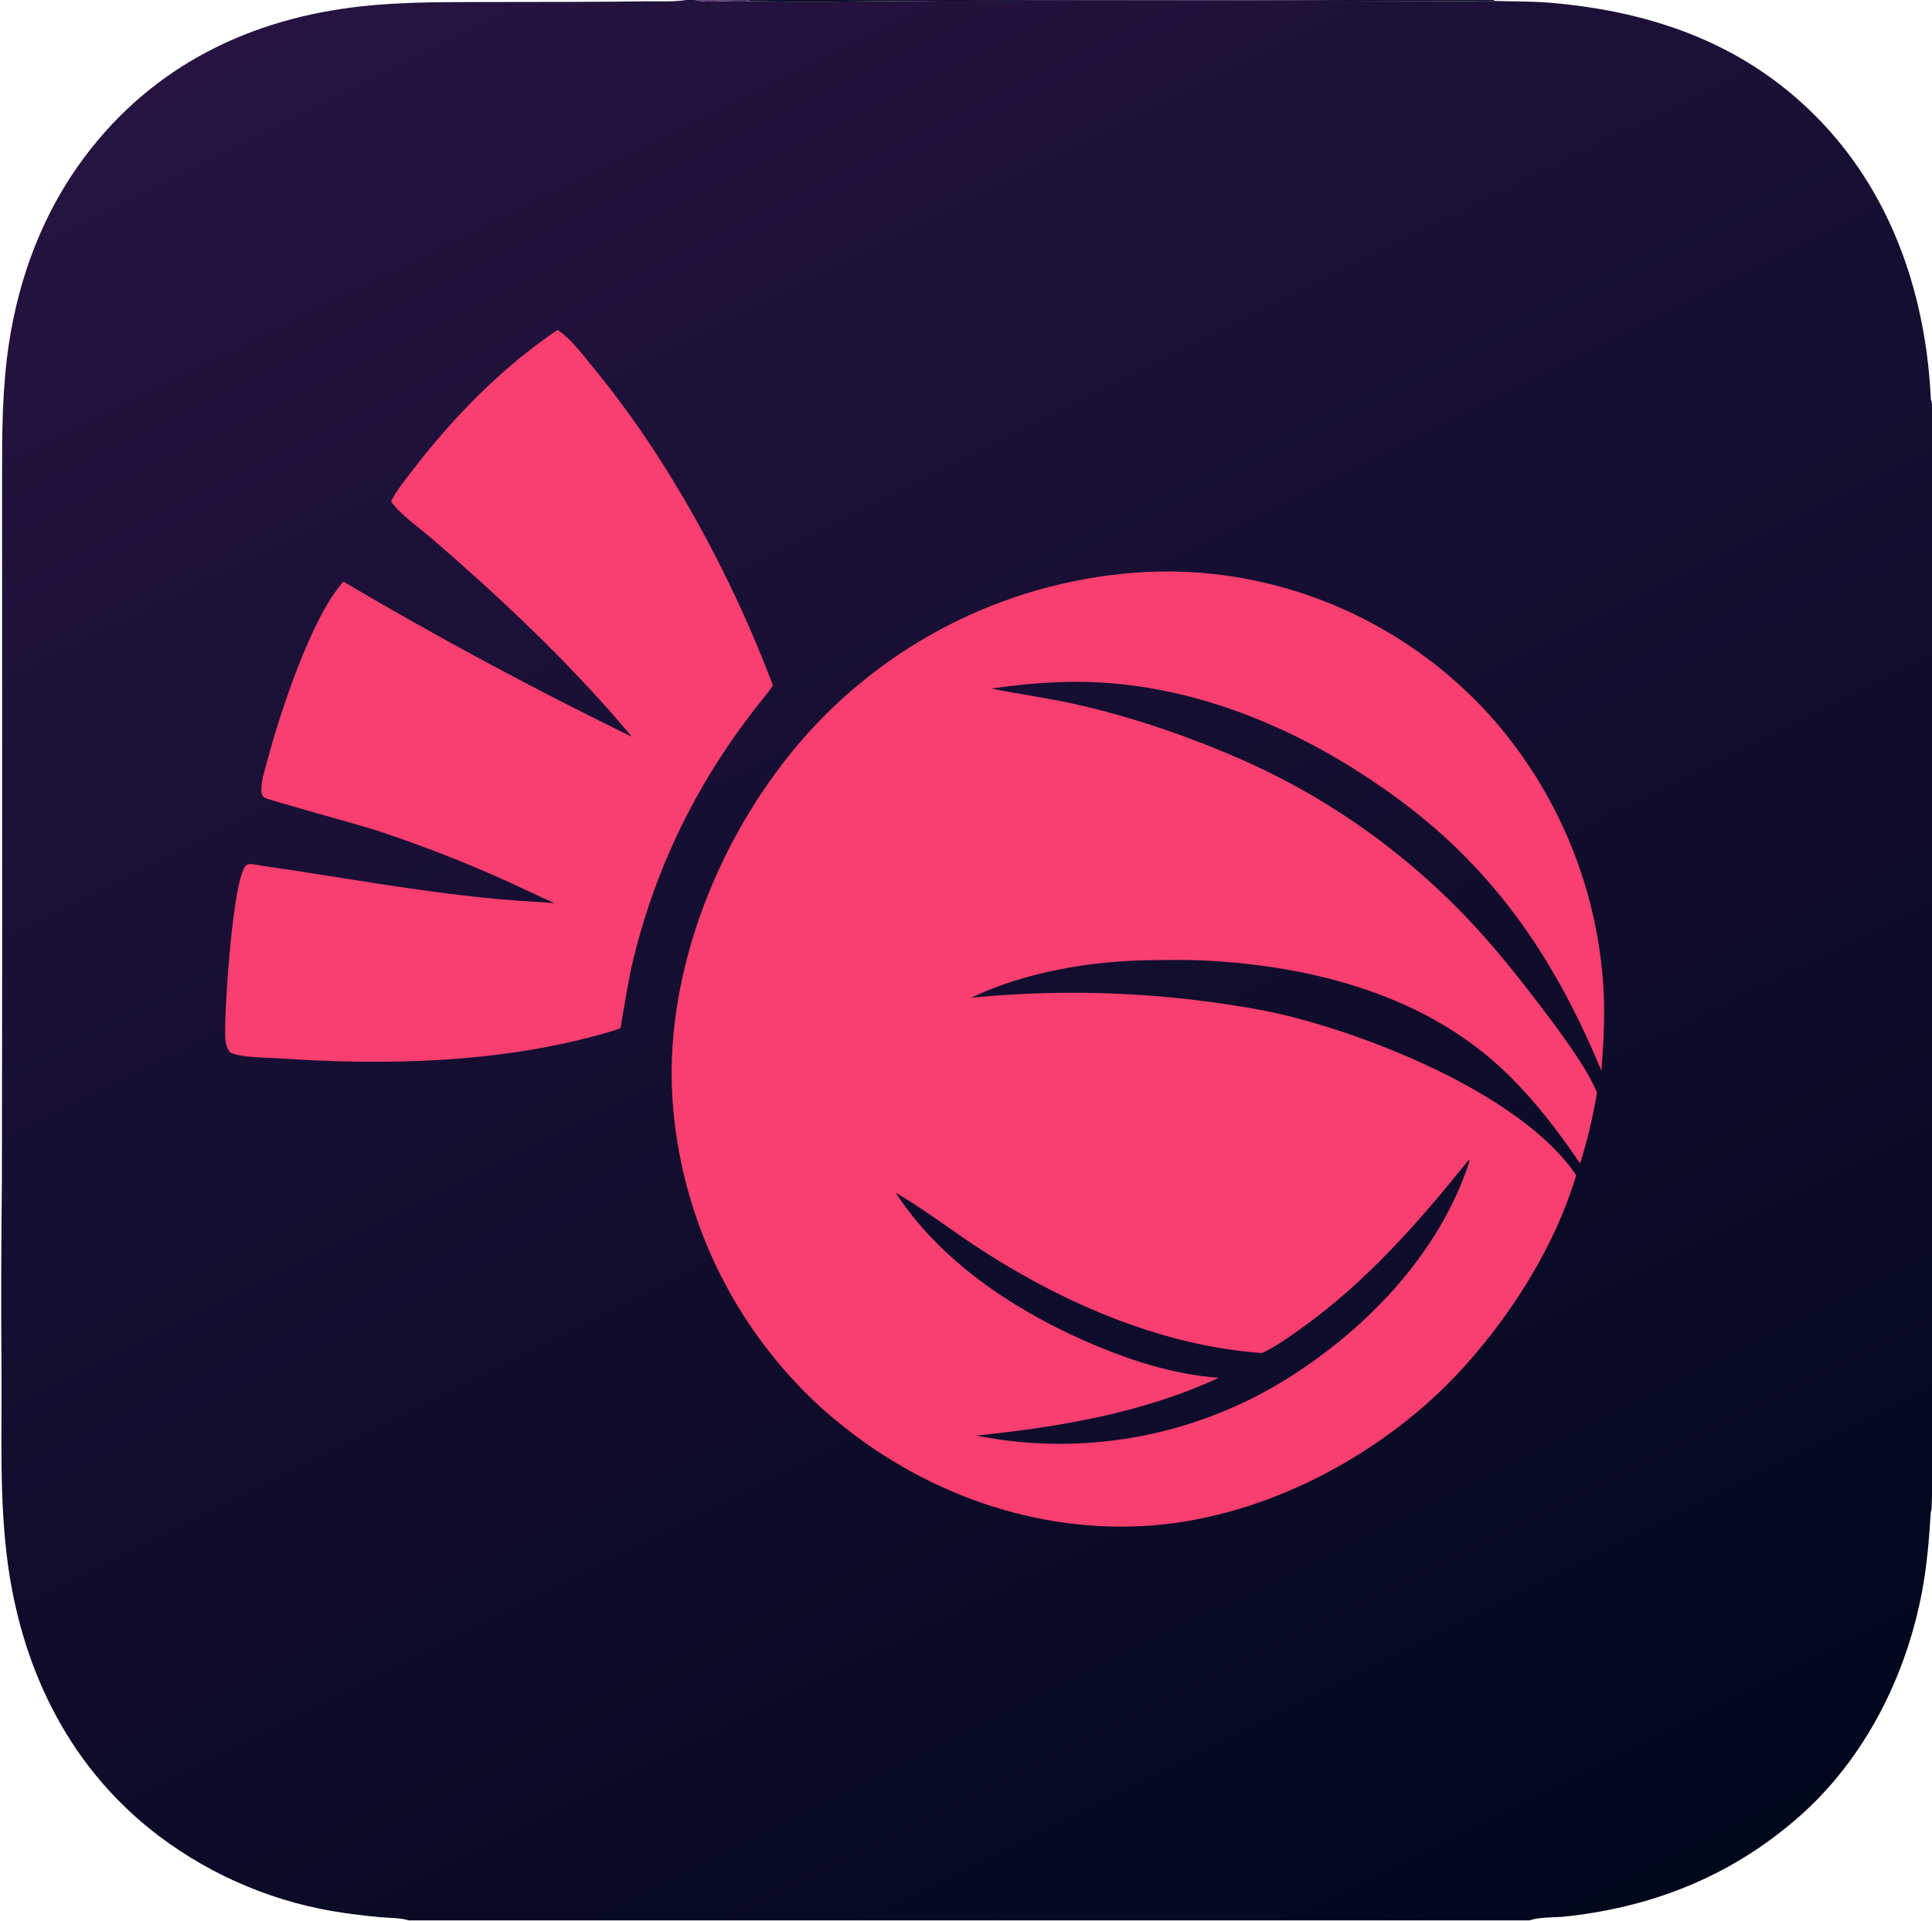
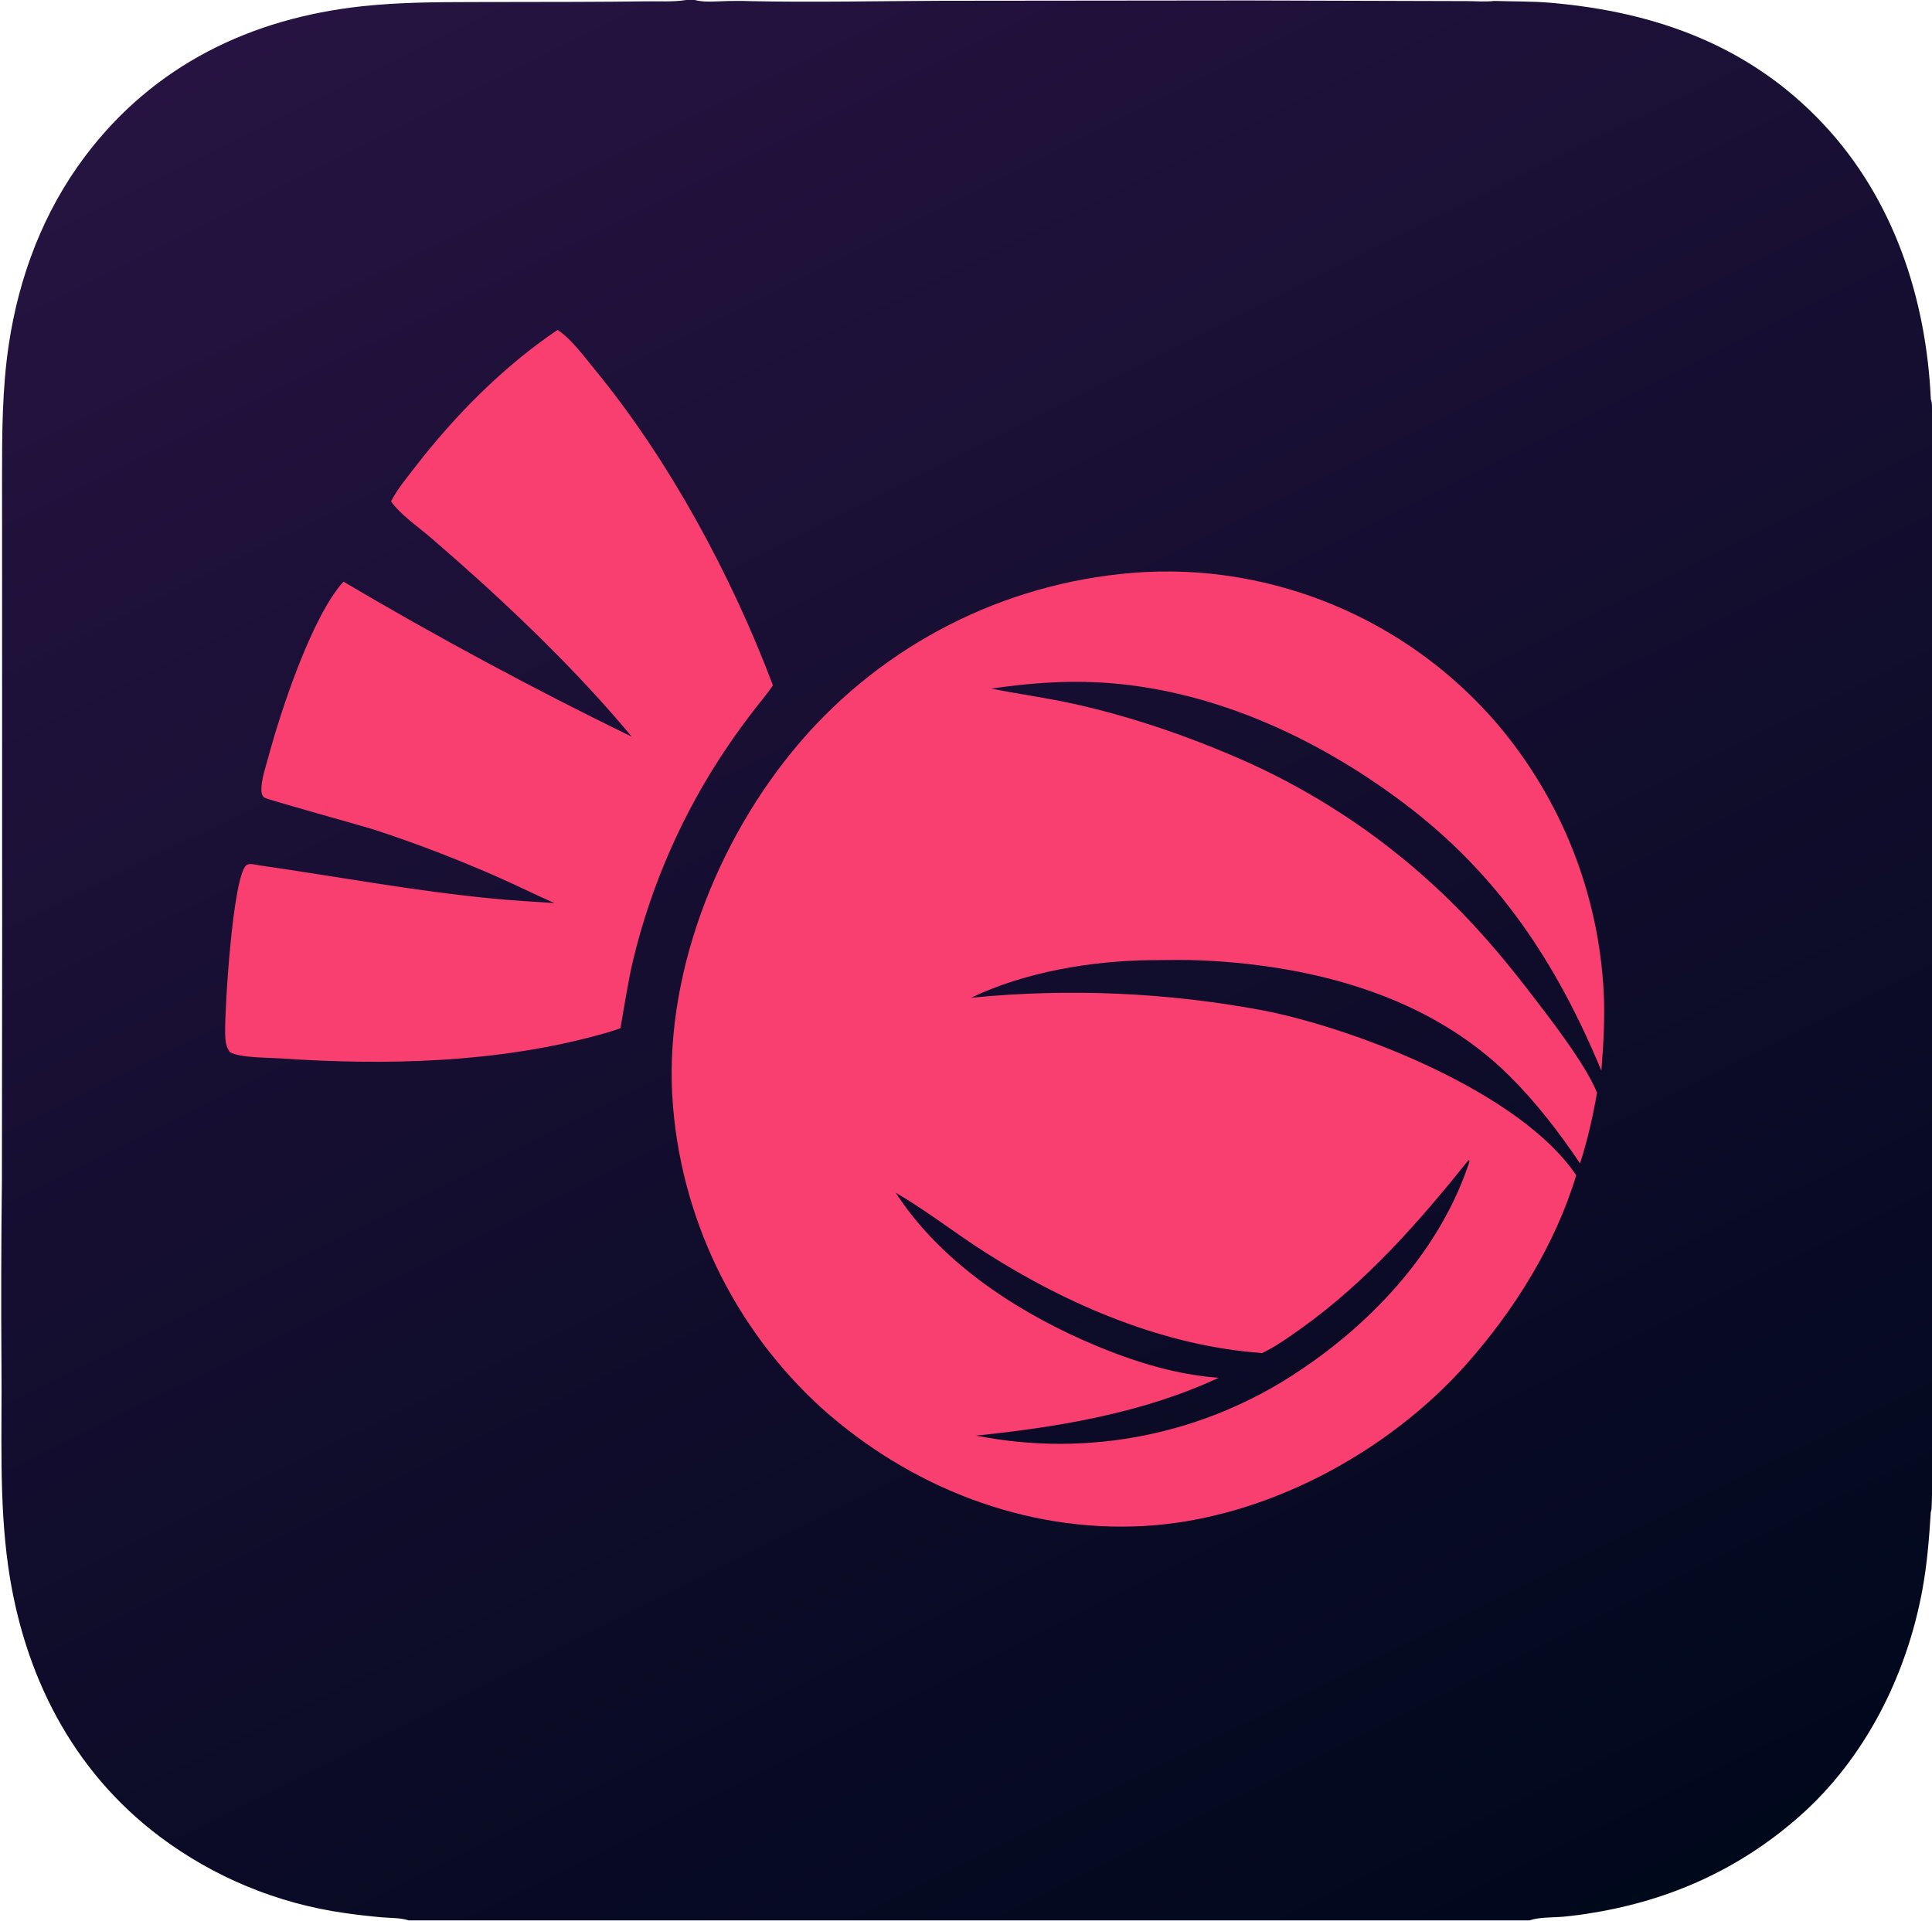
<svg xmlns="http://www.w3.org/2000/svg" width="843" height="838">
  <defs>
    <linearGradient id="gradient_0" gradientUnits="userSpaceOnUse" x1="645.629" y1="867.729" x2="198.278" y2="-30.797">
      <stop offset="0" stop-color="#00081C" />
      <stop offset="1" stop-color="#261341" />
    </linearGradient>
  </defs>
  <path fill="url(#gradient_0)" d="M299.355 0L303.215 0C307.49 1.22 313.641 0.477 318.184 0.427C321.063 0.439 323.991 0.339 326.863 0.487C354.783 1.082 382.742 0.453 410.663 0.341L544.465 0.204L619.403 0.423L640.249 0.479C644.11 0.504 648.19 0.859 652.011 0.406C660.196 0.676 668.562 0.523 676.705 1.228C722.591 5.198 763.552 19.975 795.6 54.151C826.247 86.832 840.482 130.098 842.491 174.255C842.909 175.301 842.96 176.046 842.981 177.175C843.227 190.51 843.005 203.89 843.006 217.228L843.009 295.127L843.009 528.767C843.008 542.916 843.652 656.759 842.696 659.172C842.631 659.337 842.555 659.498 842.485 659.661C841.764 671.145 840.874 682.546 838.778 693.882C831.872 731.232 813.788 767.377 785.051 792.705C759.243 815.452 729.016 829.124 695.117 834.68C690.888 835.405 686.634 835.973 682.363 836.383C677.676 836.809 671.811 836.498 667.403 838L178.281 838C174.553 836.828 170.195 836.986 166.312 836.65C160.92 836.166 155.541 835.54 150.182 834.772C120.984 830.618 93.307 819.162 69.717 801.465C31.292 772.573 10.2 730.404 3.565 683.456C-0.5 654.697 0.913 625.032 0.642 596.036C0.448 568.935 0.512 541.832 0.834 514.732L0.938 414.769L0.91 254.232L0.891 207.863C0.893 188.55 0.962 169.584 3.823 150.424C8.273 120.619 18.964 92.31 37.175 68.134C67.007 28.531 109.363 7.967 158.05 2.721C174.238 0.977 190.346 0.927 206.602 0.892L251.067 0.818C261.477 0.795 271.886 0.715 282.294 0.577C287.734 0.516 293.574 0.874 298.943 0.067C299.081 0.047 299.218 0.022 299.355 0Z" />
-   <path fill="#F83F6F" d="M499.426 249.63C507.541 249.22 515.673 249.322 523.774 249.934C573.949 253.959 620.499 277.652 653.278 315.85C681.167 348.67 697.491 389.748 699.738 432.757C700.33 444.307 699.641 455.709 698.739 467.227C679.002 419.726 653.504 381.189 611.964 350.055C573.749 321.413 527.566 300.293 479.333 297.78C463.476 296.955 448.173 298.225 432.494 300.477C444.528 302.891 456.65 304.498 468.664 307.169C494.433 312.898 520.158 321.818 544.247 332.575C582.852 349.994 617.419 375.238 645.761 406.71C655.562 417.499 664.545 428.994 673.355 440.597C680.263 449.695 692.855 466.526 696.827 476.882C695.002 487.397 692.699 497.537 689.432 507.703C680.219 494.021 670.27 481.068 658.538 469.43C623.303 434.475 573.135 421.428 524.87 419.118C517.33 418.757 509.718 418.964 502.169 418.999C476.35 419.254 447.137 424.139 423.762 435.398C466.33 431.194 509.28 433.065 551.32 440.955C592.512 449.087 663.619 476.881 687.762 512.868C678.608 543.186 660.686 571.881 639.748 595.418C605.17 634.288 551.559 662.986 499.169 665.912C447.383 668.804 397.116 648.949 358.704 614.634C319.868 579.4 296.393 530.346 293.317 478C290.237 421.644 315.188 361.504 352.513 319.957C390.302 278.072 443.1 252.798 499.426 249.63Z" />
-   <path fill="#0D0D2B" d="M640.834 506.178L641.184 506.854C628.75 544.949 599.519 576.602 566.606 598.407C525.292 626.064 474.674 636.155 425.911 626.457C461.814 622.79 498.816 616.597 531.774 601.229C511.194 599.776 491.199 593.014 472.437 584.735C441 570.71 409.769 549.687 390.822 520.452C404.457 528.41 417.063 538.354 430.409 546.84C466.182 569.583 508.053 587.443 550.752 590.441C556.756 587.576 562.547 583.416 567.956 579.549C596.234 559.331 619.204 533.171 640.834 506.178Z" />
+   <path fill="#F83F6F" d="M 499.426 249.63 C 507.541 249.22 515.673 249.322 523.774 249.934 C 573.949 253.959 620.499 277.652 653.278 315.85 C 681.167 348.67 697.491 389.748 699.738 432.757 C 700.33 444.307 699.641 455.709 698.739 467.227 C 679.002 419.726 653.504 381.189 611.964 350.055 C 573.749 321.413 527.566 300.293 479.333 297.78 C 463.476 296.955 448.173 298.225 432.494 300.477 C 444.528 302.891 456.65 304.498 468.664 307.169 C 494.433 312.898 520.158 321.818 544.247 332.575 C 582.852 349.994 617.419 375.238 645.761 406.71 C 655.562 417.499 664.545 428.994 673.355 440.597 C 680.263 449.695 692.855 466.526 696.827 476.882 C 695.002 487.397 692.699 497.537 689.432 507.703 C 680.219 494.021 670.27 481.068 658.538 469.43 C 623.303 434.475 573.135 421.428 524.87 419.118 C 517.33 418.757 509.718 418.964 502.169 418.999 C 476.35 419.254 447.137 424.139 423.762 435.398 C 466.33 431.194 509.28 433.065 551.32 440.955 C 592.512 449.087 663.619 476.881 687.762 512.868 C 678.608 543.186 660.686 571.881 639.748 595.418 C 605.17 634.288 551.559 662.986 499.169 665.912 C 447.383 668.804 397.116 648.949 358.704 614.634 C 319.868 579.4 296.393 530.346 293.317 478 C 290.237 421.644 315.188 361.504 352.513 319.957 C 390.302 278.072 443.1 252.798 499.426 249.63 Z M 567.956 579.549 C 562.547 583.416 556.756 587.576 550.752 590.441 C 508.053 587.443 466.182 569.583 430.409 546.84 C 417.063 538.354 404.457 528.41 390.822 520.452 C 409.769 549.687 441 570.71 472.437 584.735 C 491.199 593.014 511.194 599.776 531.774 601.229 C 498.816 616.597 461.814 622.79 425.911 626.457 C 474.674 636.155 525.292 626.064 566.606 598.407 C 599.519 576.602 628.75 544.949 641.184 506.854 L 640.834 506.178 C 619.204 533.171 596.234 559.331 567.956 579.549 Z" />
  <path fill="#F83F6F" d="M243.252 143.992C248.811 147.305 255.182 155.968 259.345 161.025C291.894 200.568 319.225 251.203 337.256 299.09C335.041 302.423 332.308 305.571 329.861 308.744C325.444 314.469 321.155 320.206 317.152 326.228C298.118 354.383 284.279 385.718 276.292 418.751C273.957 428.672 272.507 438.668 270.719 448.685C267.924 449.746 265.044 450.575 262.165 451.373C217.236 463.83 168.57 465.018 122.297 461.859C116.858 461.488 104.683 461.63 100.349 459.177C98.523 456.841 98.293 453.991 98.236 451.116C98.023 440.489 101.483 382.992 107.436 377.597C108.674 376.475 111.722 377.412 113.244 377.631C147.238 382.515 180.971 388.868 215.19 392.133C224.054 393.022 233.001 393.451 241.89 394.08C233.321 390.313 224.945 386.122 216.37 382.362C199.302 374.858 181.885 368.177 164.178 362.341C157.644 360.208 116.661 349.003 115.359 348.048C114.319 347.286 114.079 346.062 114.053 344.834C113.955 340.224 115.922 334.699 117.12 330.247C122.511 310.215 136.156 268.811 149.866 253.83C190.88 278.059 232.849 300.632 275.673 321.497C255.921 297.764 233.432 275.417 210.624 254.63C203.125 247.839 195.539 241.144 187.87 234.546C182.536 229.964 174.591 224.482 170.627 218.814C173.142 213.762 177.18 208.921 180.618 204.449C198.094 181.72 219.404 160.058 243.252 143.992Z" />
-   <path fill="#0D0D2B" fill-opacity="0.988" d="M327.017 0L651.871 0L652.011 0.406C648.19 0.859 644.11 0.504 640.249 0.479L619.403 0.423L544.465 0.204L410.663 0.341C382.742 0.453 354.783 1.082 326.863 0.487L327.017 0Z" />
-   <path fill="#4F2E6E" fill-opacity="0.914" d="M303.215 0L318.11 0L318.184 0.427C313.641 0.477 307.49 1.22 303.215 0Z" />
-   <path fill="#4F2E6E" fill-opacity="0.969" d="M318.11 0L327.017 0L326.863 0.487C323.991 0.339 321.063 0.439 318.184 0.427L318.11 0Z" />
</svg>
